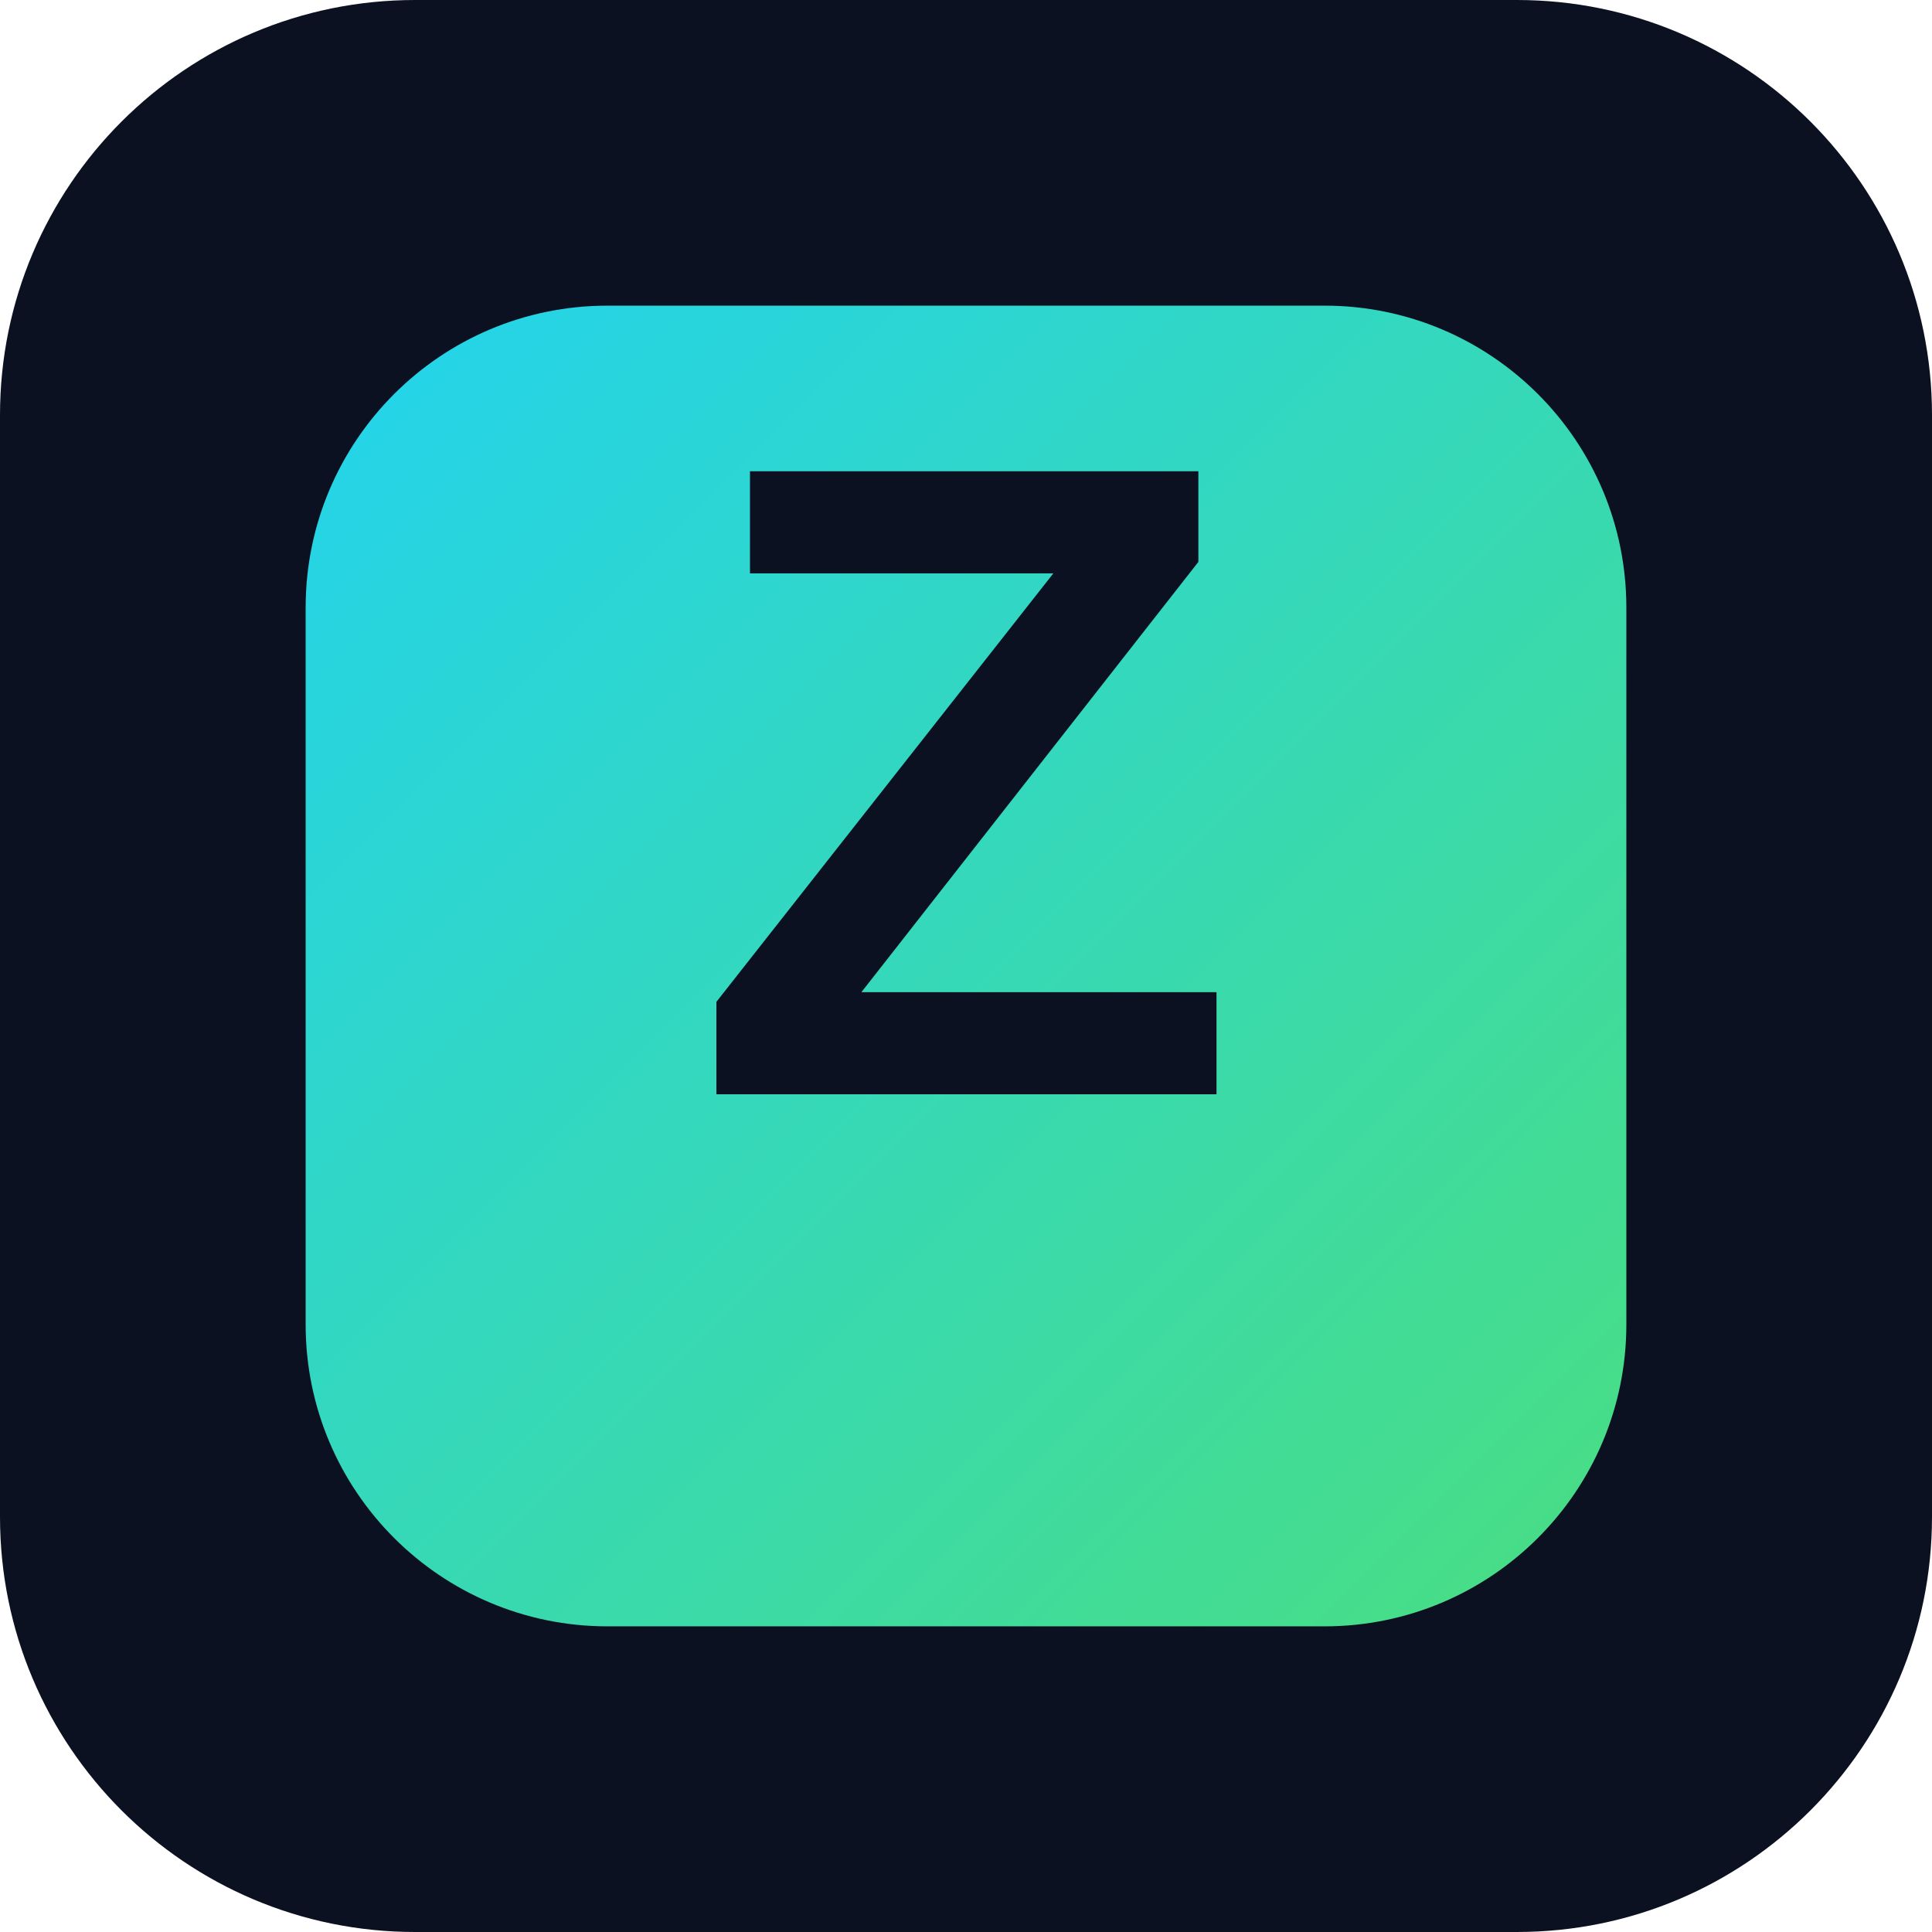
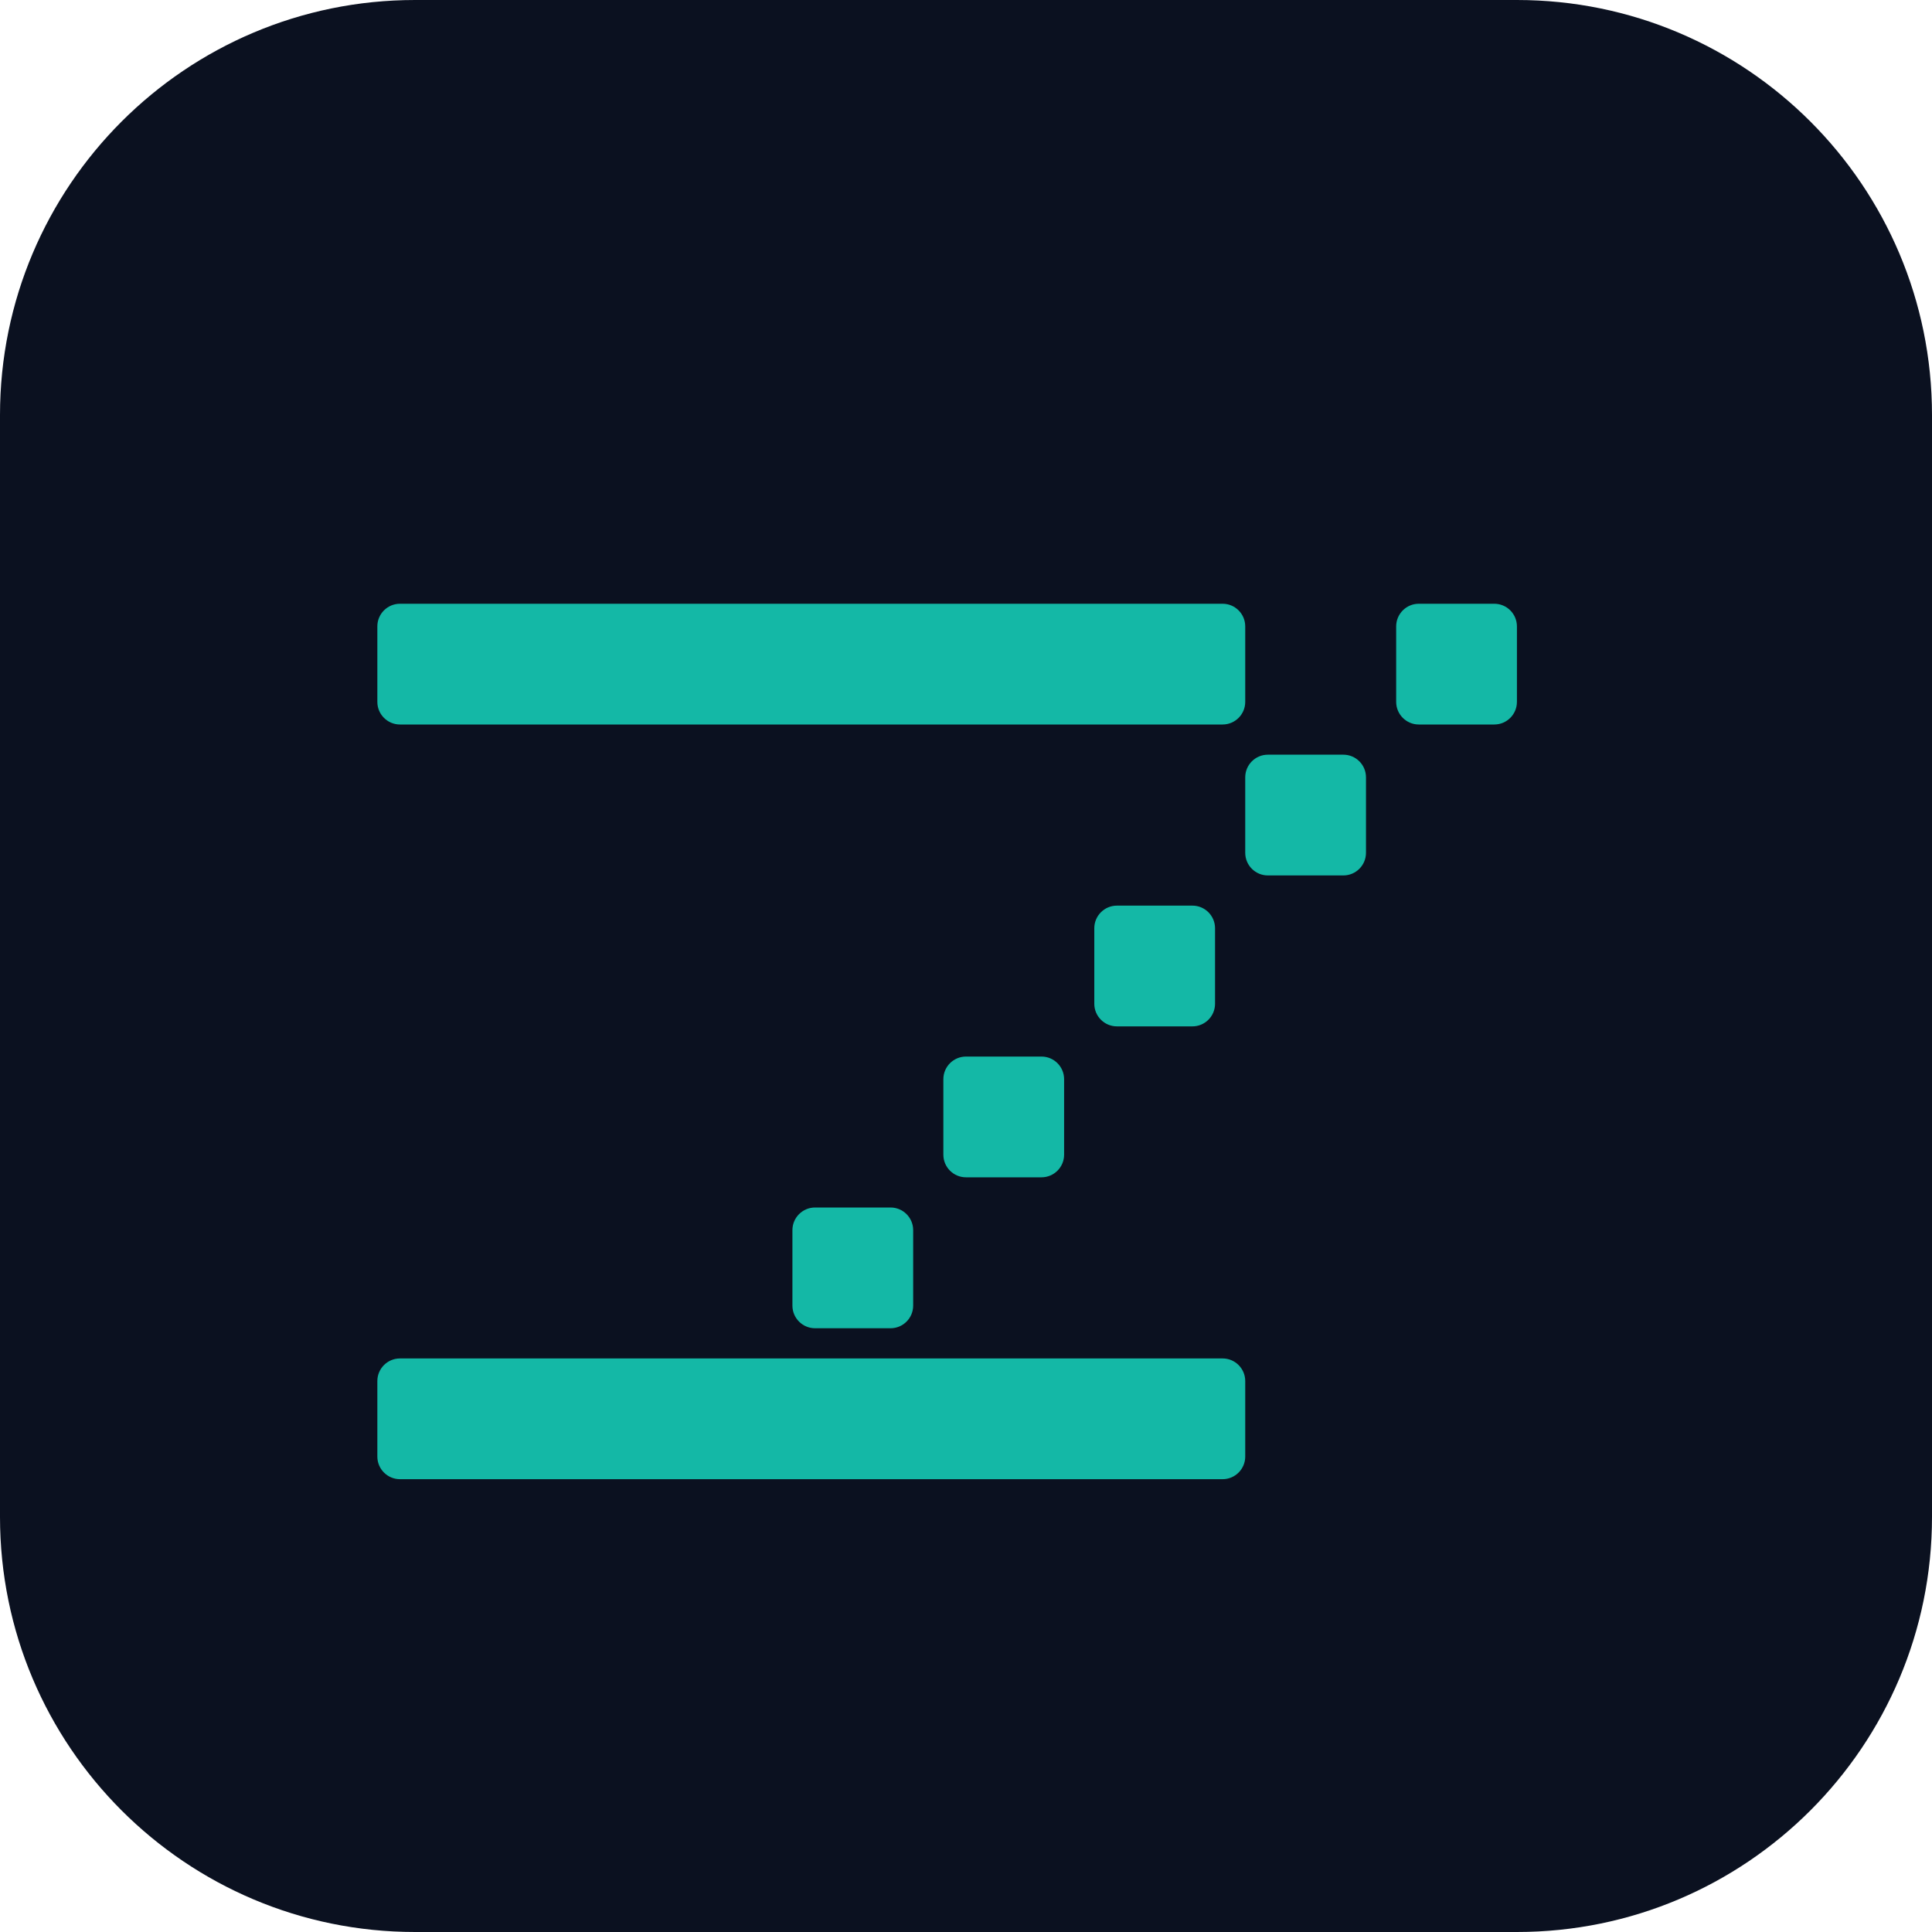
<svg xmlns="http://www.w3.org/2000/svg" viewBox="0 0 1024 1024">
-   <defs>
-     <linearGradient id="appGrad" x1="0" y1="0" x2="1" y2="1">
-       <stop offset="0%" stop-color="#22D3EE" />
-       <stop offset="100%" stop-color="#4ADE80" />
-     </linearGradient>
-   </defs>
  <rect width="1024" height="1024" rx="220" fill="#0B1120" />
-   <rect x="162" y="162" width="700" height="700" rx="160" fill="url(#appGrad)" />
-   <text x="512" y="580" font-family="Arial, Helvetica, sans-serif" font-size="480" font-weight="800" fill="#0B1120" text-anchor="middle">Z</text>
+   <g fill="#14B8A6">
+     <rect x="200" y="320" width="460" height="64" rx="12" />
+     <rect x="740" y="320" width="64" height="64" rx="12" />
+     <rect x="660" y="400" width="64" height="64" rx="12" />
+     <rect x="580" y="480" width="64" height="64" rx="12" />
+     <rect x="500" y="560" width="64" height="64" rx="12" />
+     <rect x="420" y="640" width="64" height="64" rx="12" />
+     <rect x="200" y="720" width="460" height="64" rx="12" />
+   </g>
</svg>
